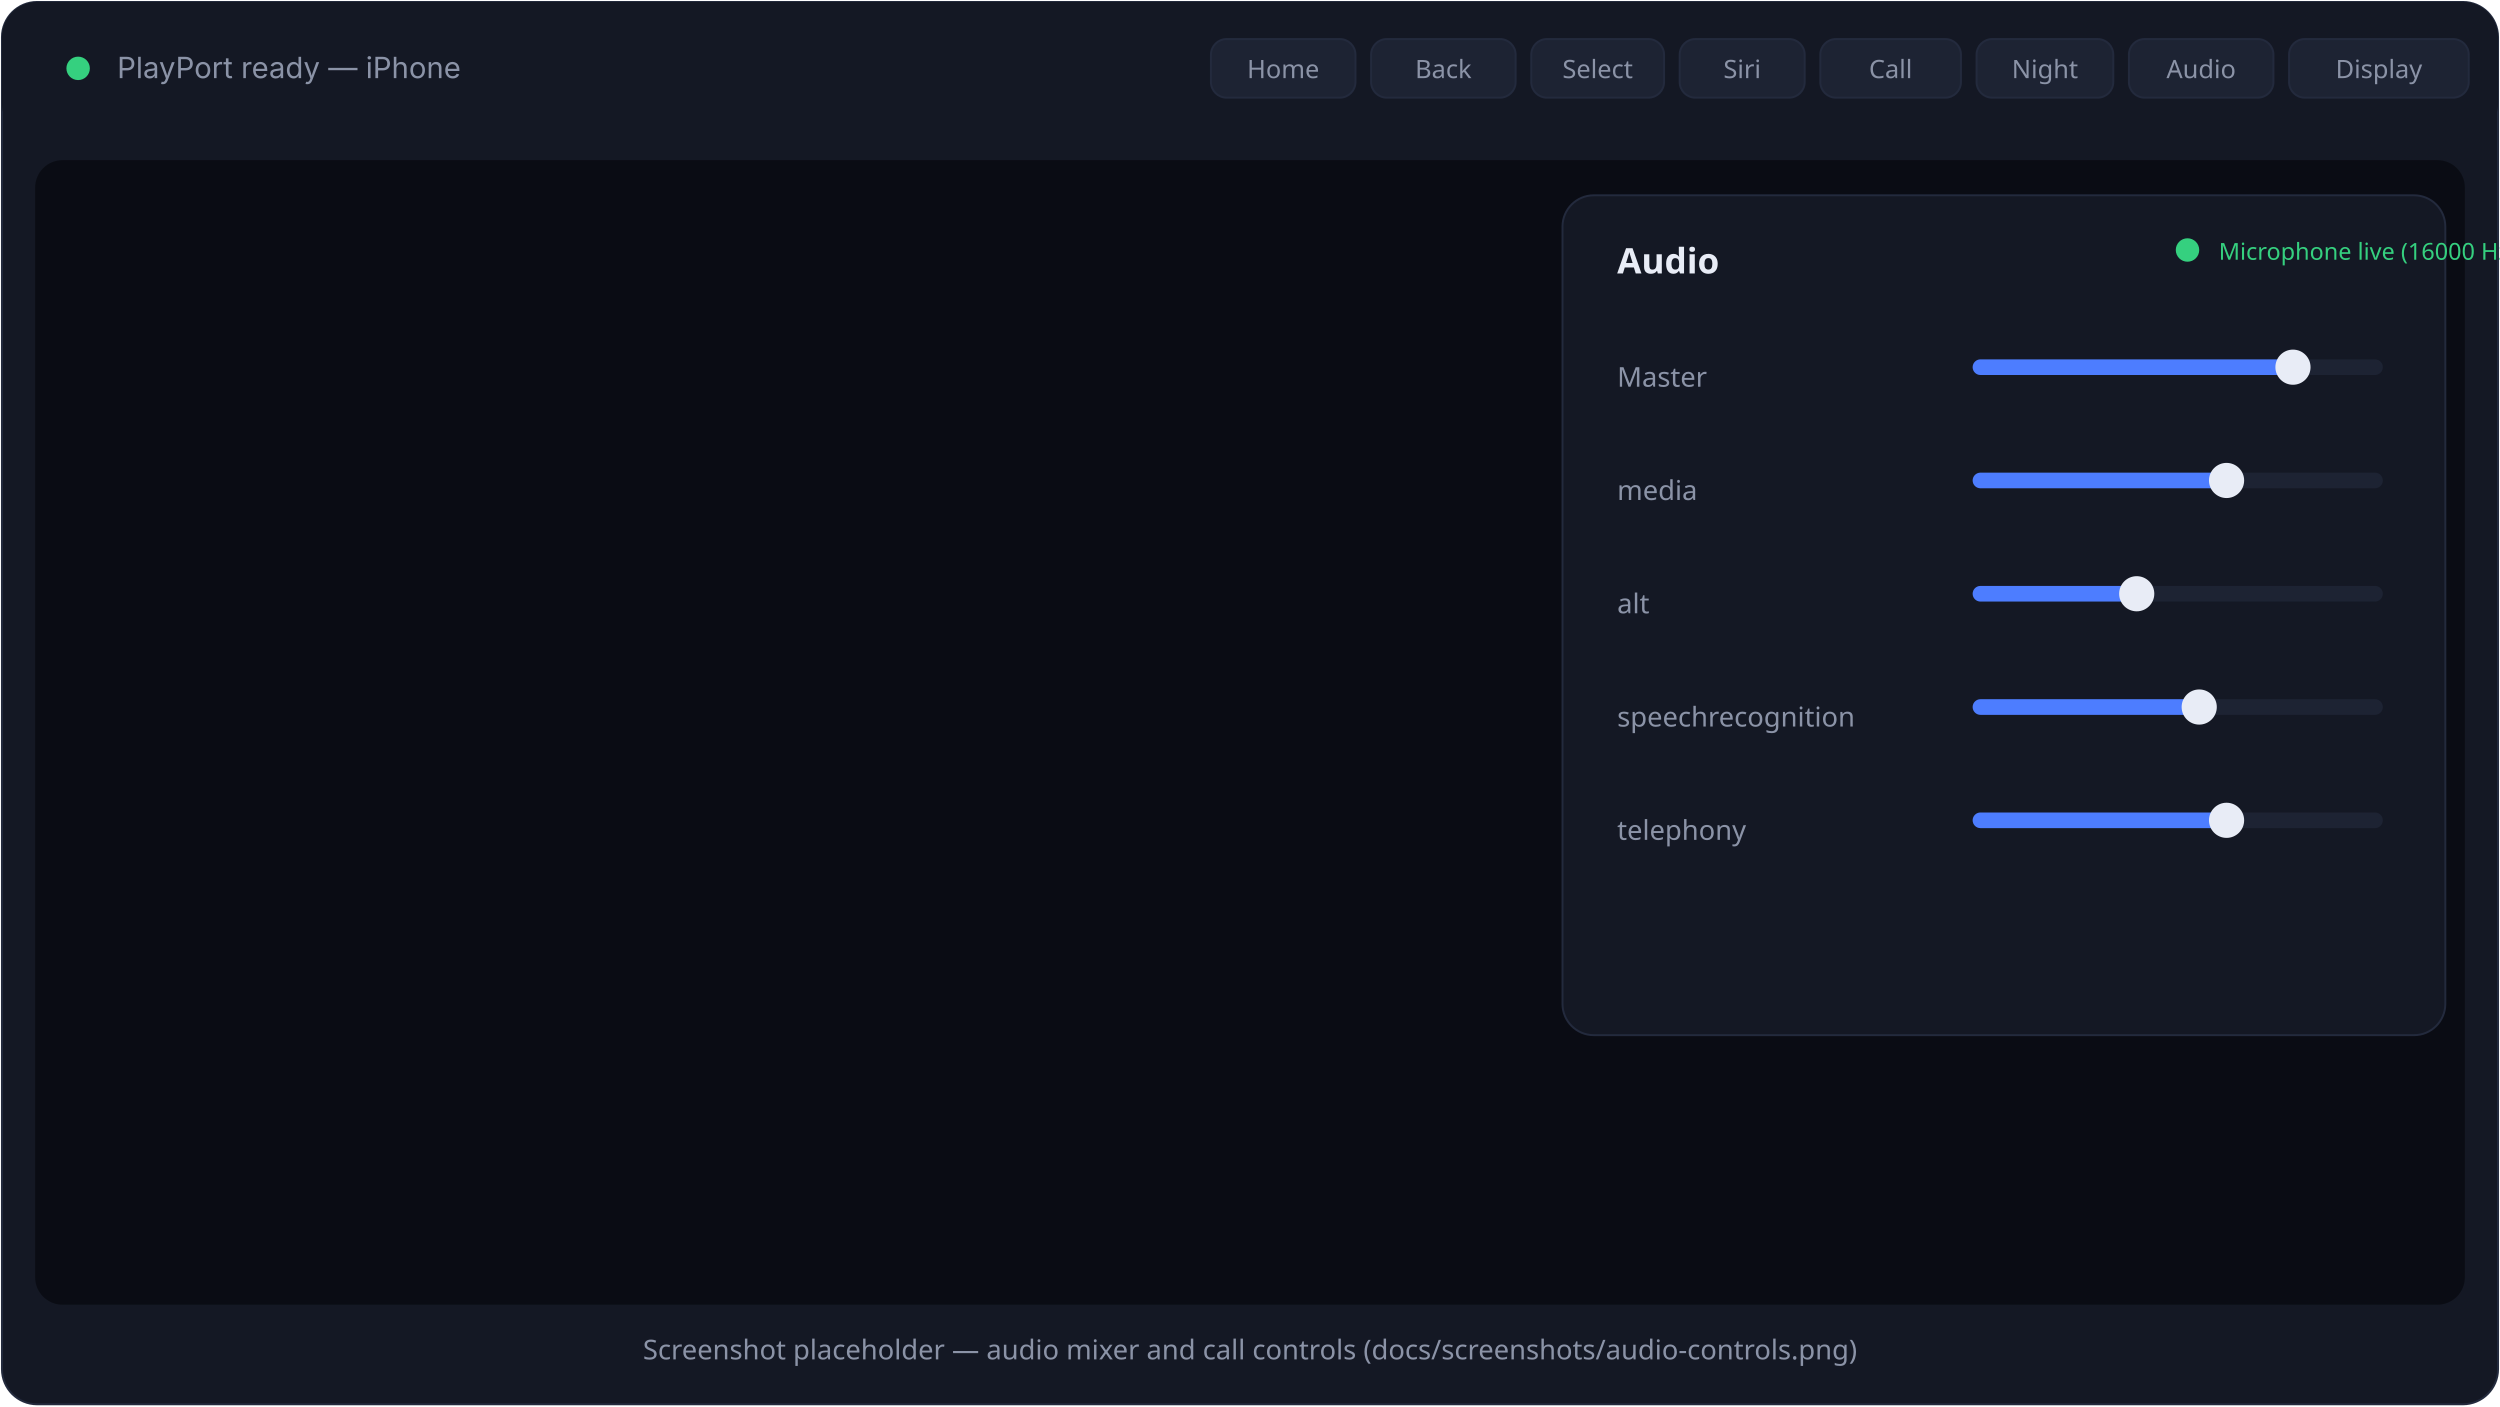
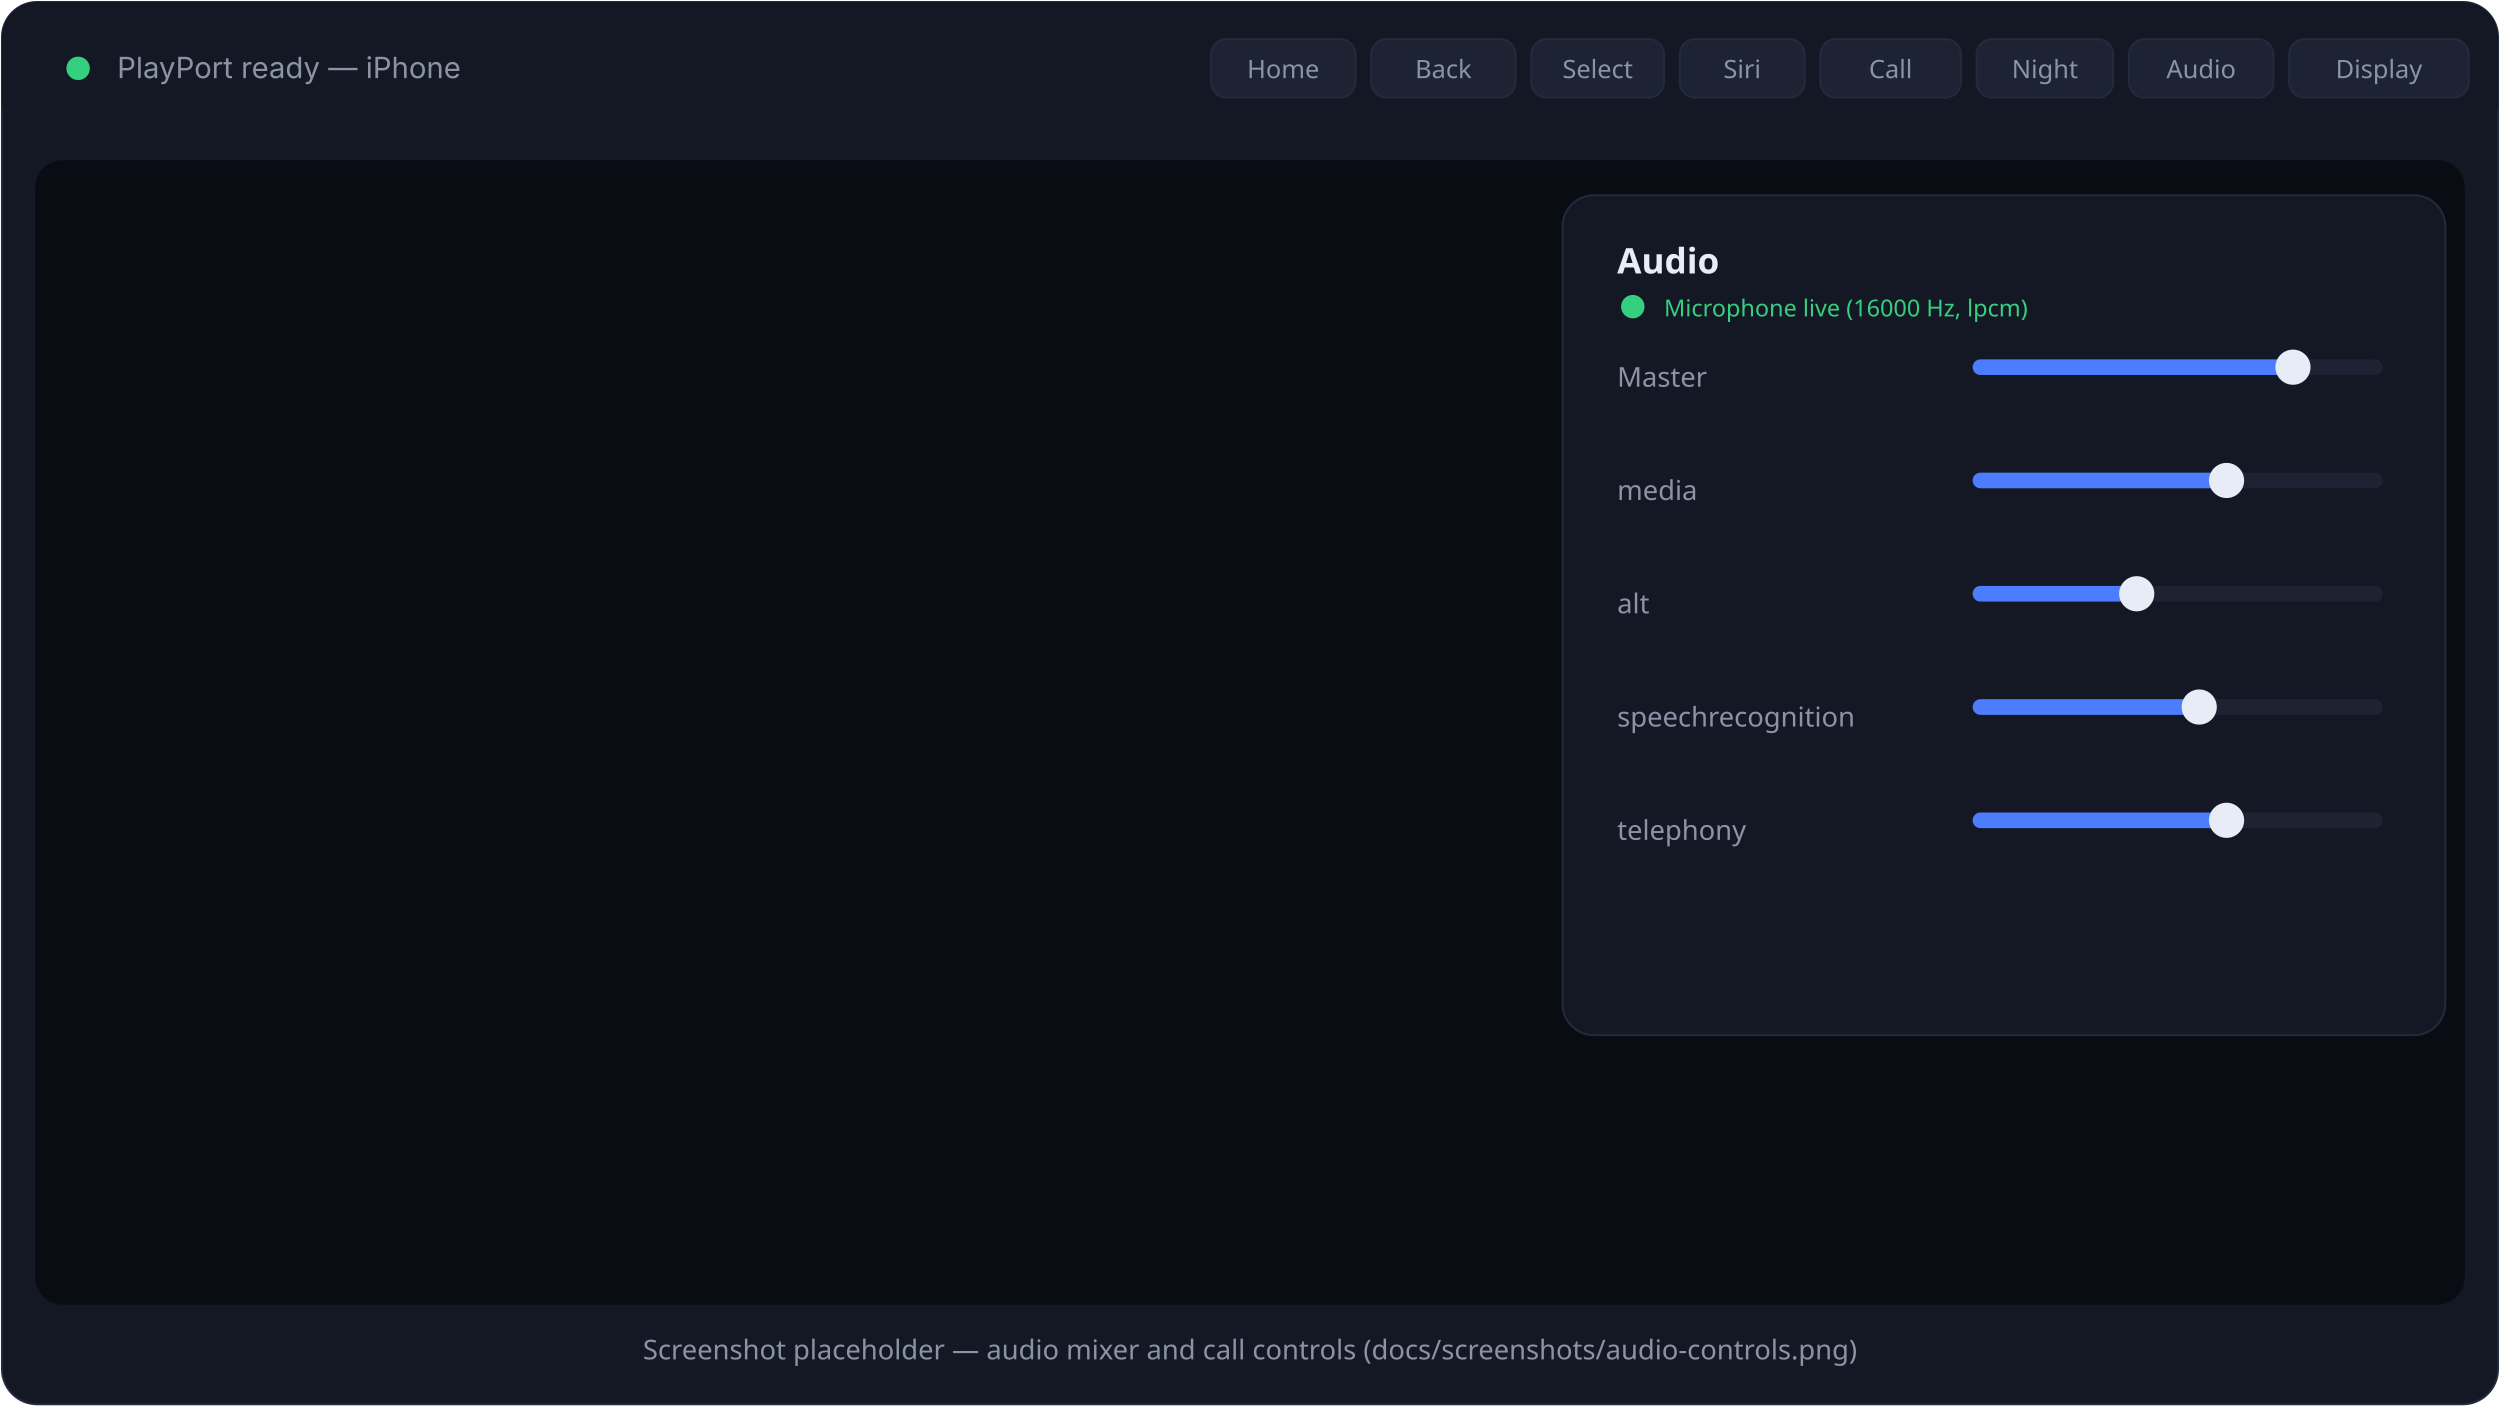
<svg xmlns="http://www.w3.org/2000/svg" width="1280" height="720" viewBox="0 0 1280 720" fill="none">
  <rect x="1" y="1" width="1278" height="718" rx="18" fill="#141824" stroke="#232a3d" />
  <rect x="1" y="1" width="1278" height="70" rx="18" fill="#141824" />
  <circle cx="40" cy="35" r="6" fill="#35d07f" />
  <text x="60" y="40" font-family="-apple-system, BlinkMacSystemFont, sans-serif" font-size="15" fill="#8b93a7">PlayPort ready — iPhone</text>
  <rect x="620" y="20" width="74" height="30" rx="8" fill="#1d2333" stroke="#232a3d" />
  <text x="657.0" y="40" text-anchor="middle" font-family="sans-serif" font-size="13" fill="#8b93a7">Home</text>
  <rect x="702" y="20" width="74" height="30" rx="8" fill="#1d2333" stroke="#232a3d" />
  <text x="739.0" y="40" text-anchor="middle" font-family="sans-serif" font-size="13" fill="#8b93a7">Back</text>
  <rect x="784" y="20" width="68" height="30" rx="8" fill="#1d2333" stroke="#232a3d" />
  <text x="818.0" y="40" text-anchor="middle" font-family="sans-serif" font-size="13" fill="#8b93a7">Select</text>
  <rect x="860" y="20" width="64" height="30" rx="8" fill="#1d2333" stroke="#232a3d" />
  <text x="892.0" y="40" text-anchor="middle" font-family="sans-serif" font-size="13" fill="#8b93a7">Siri</text>
  <rect x="932" y="20" width="72" height="30" rx="8" fill="#1d2333" stroke="#232a3d" />
  <text x="968.0" y="40" text-anchor="middle" font-family="sans-serif" font-size="13" fill="#8b93a7">Call</text>
  <rect x="1012" y="20" width="70" height="30" rx="8" fill="#1d2333" stroke="#232a3d" />
  <text x="1047.0" y="40" text-anchor="middle" font-family="sans-serif" font-size="13" fill="#8b93a7">Night</text>
  <rect x="1090" y="20" width="74" height="30" rx="8" fill="#1d2333" stroke="#232a3d" />
  <text x="1127.0" y="40" text-anchor="middle" font-family="sans-serif" font-size="13" fill="#8b93a7">Audio</text>
  <rect x="1172" y="20" width="92" height="30" rx="8" fill="#1d2333" stroke="#232a3d" />
  <text x="1218.0" y="40" text-anchor="middle" font-family="sans-serif" font-size="13" fill="#8b93a7">Display</text>
  <rect x="18" y="82" width="1244" height="586" rx="14" fill="#05070c" fill-opacity="0.65" />
  <rect x="800" y="100" width="452" height="430" rx="16" fill="#141824" stroke="#232a3d" />
  <text x="828" y="140" font-family="sans-serif" font-size="18" font-weight="600" fill="#e8ecf6">Audio</text>
  <text x="828" y="198" font-family="sans-serif" font-size="14" fill="#8b93a7">Master</text>
  <rect x="1010" y="184" width="210" height="8" rx="4" fill="#1d2333" />
  <rect x="1010" y="184" width="164" height="8" rx="4" fill="#4d7dff" />
  <circle cx="1174" cy="188" r="9" fill="#e8ecf6" />
  <text x="828" y="256" font-family="sans-serif" font-size="14" fill="#8b93a7">media</text>
  <rect x="1010" y="242" width="210" height="8" rx="4" fill="#1d2333" />
  <rect x="1010" y="242" width="130" height="8" rx="4" fill="#4d7dff" />
  <circle cx="1140" cy="246" r="9" fill="#e8ecf6" />
  <text x="828" y="314" font-family="sans-serif" font-size="14" fill="#8b93a7">alt</text>
  <rect x="1010" y="300" width="210" height="8" rx="4" fill="#1d2333" />
  <rect x="1010" y="300" width="84" height="8" rx="4" fill="#4d7dff" />
  <circle cx="1094" cy="304" r="9" fill="#e8ecf6" />
  <text x="828" y="372" font-family="sans-serif" font-size="14" fill="#8b93a7">speechrecognition</text>
  <rect x="1010" y="358" width="210" height="8" rx="4" fill="#1d2333" />
  <rect x="1010" y="358" width="116" height="8" rx="4" fill="#4d7dff" />
  <circle cx="1126" cy="362" r="9" fill="#e8ecf6" />
  <text x="828" y="430" font-family="sans-serif" font-size="14" fill="#8b93a7">telephony</text>
  <rect x="1010" y="416" width="210" height="8" rx="4" fill="#1d2333" />
  <rect x="1010" y="416" width="130" height="8" rx="4" fill="#4d7dff" />
  <circle cx="1140" cy="420" r="9" fill="#e8ecf6" />
-   <circle cx="1120" cy="128" r="6" fill="#35d07f" />
-   <text x="1136" y="133" font-family="sans-serif" font-size="12" fill="#35d07f">Microphone live (16000 Hz, lpcm)</text>
+   <circle cx="836" cy="157" r="6" fill="#35d07f" />
+   <text x="852" y="162" font-family="sans-serif" font-size="12" fill="#35d07f">Microphone live (16000 Hz, lpcm)</text>
  <text x="640.0" y="696" text-anchor="middle" font-family="sans-serif" font-size="14" fill="#8b93a7">Screenshot placeholder — audio mixer and call controls (docs/screenshots/audio-controls.png)</text>
</svg>
